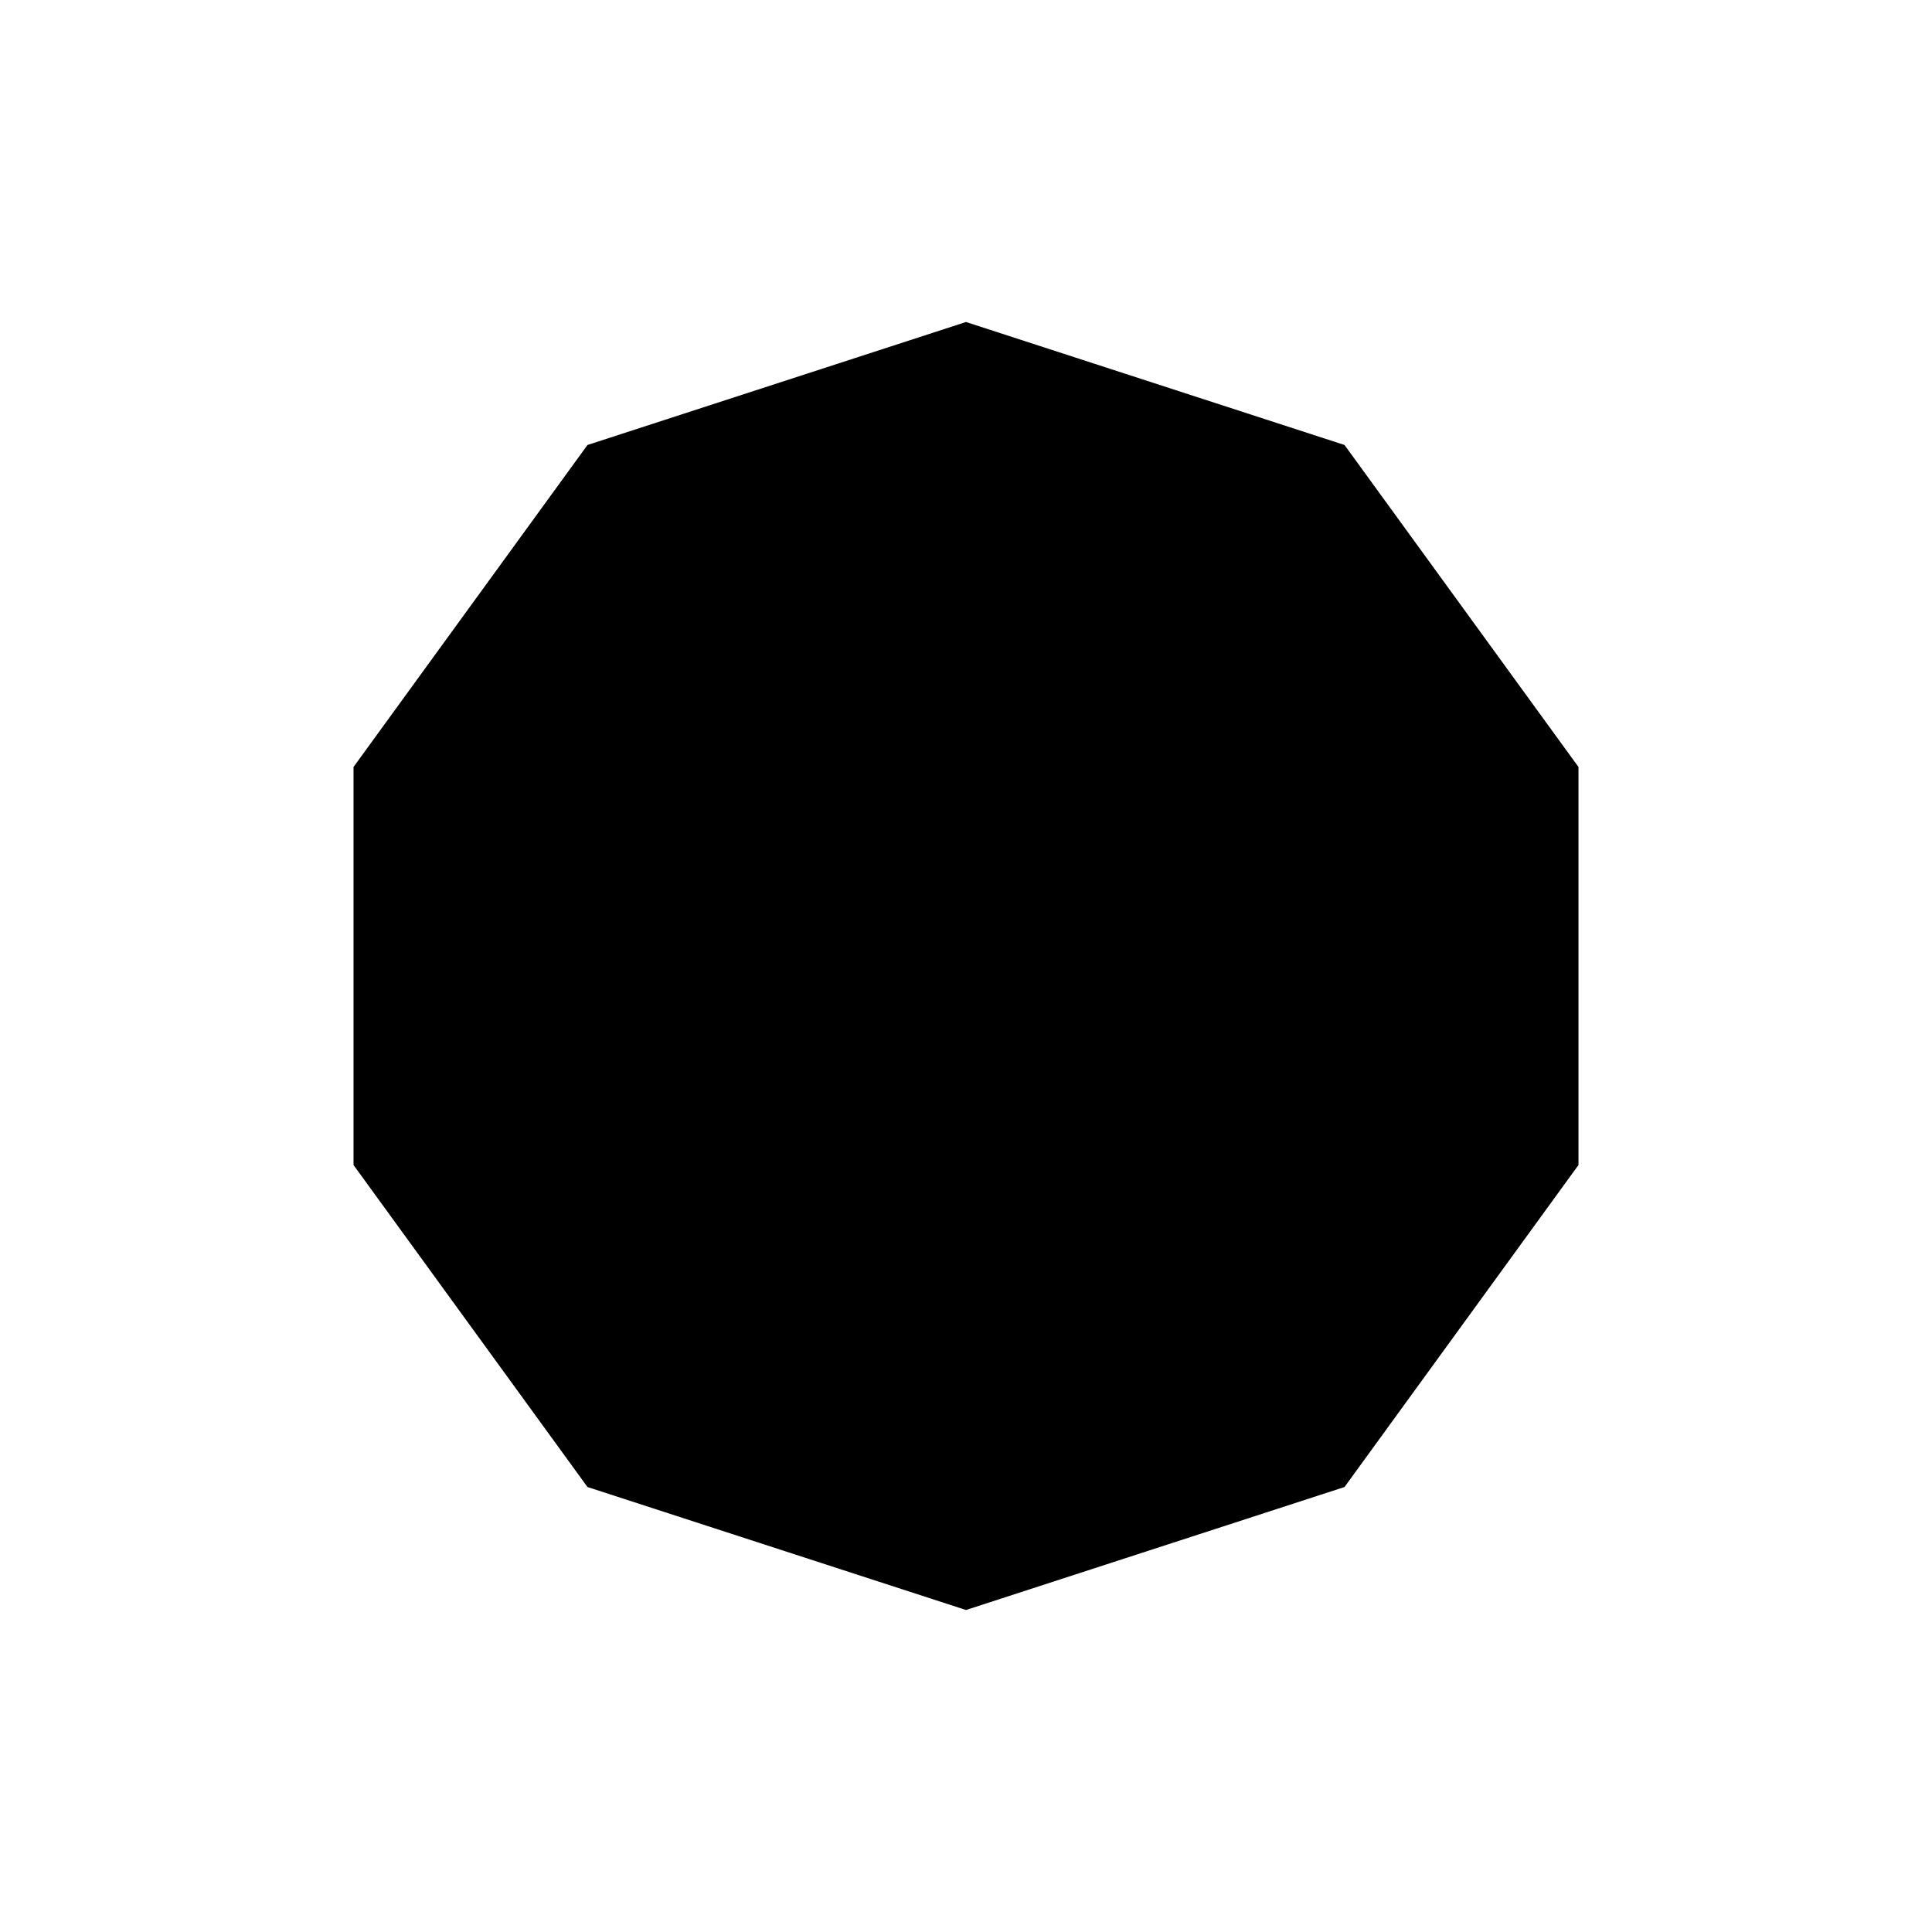
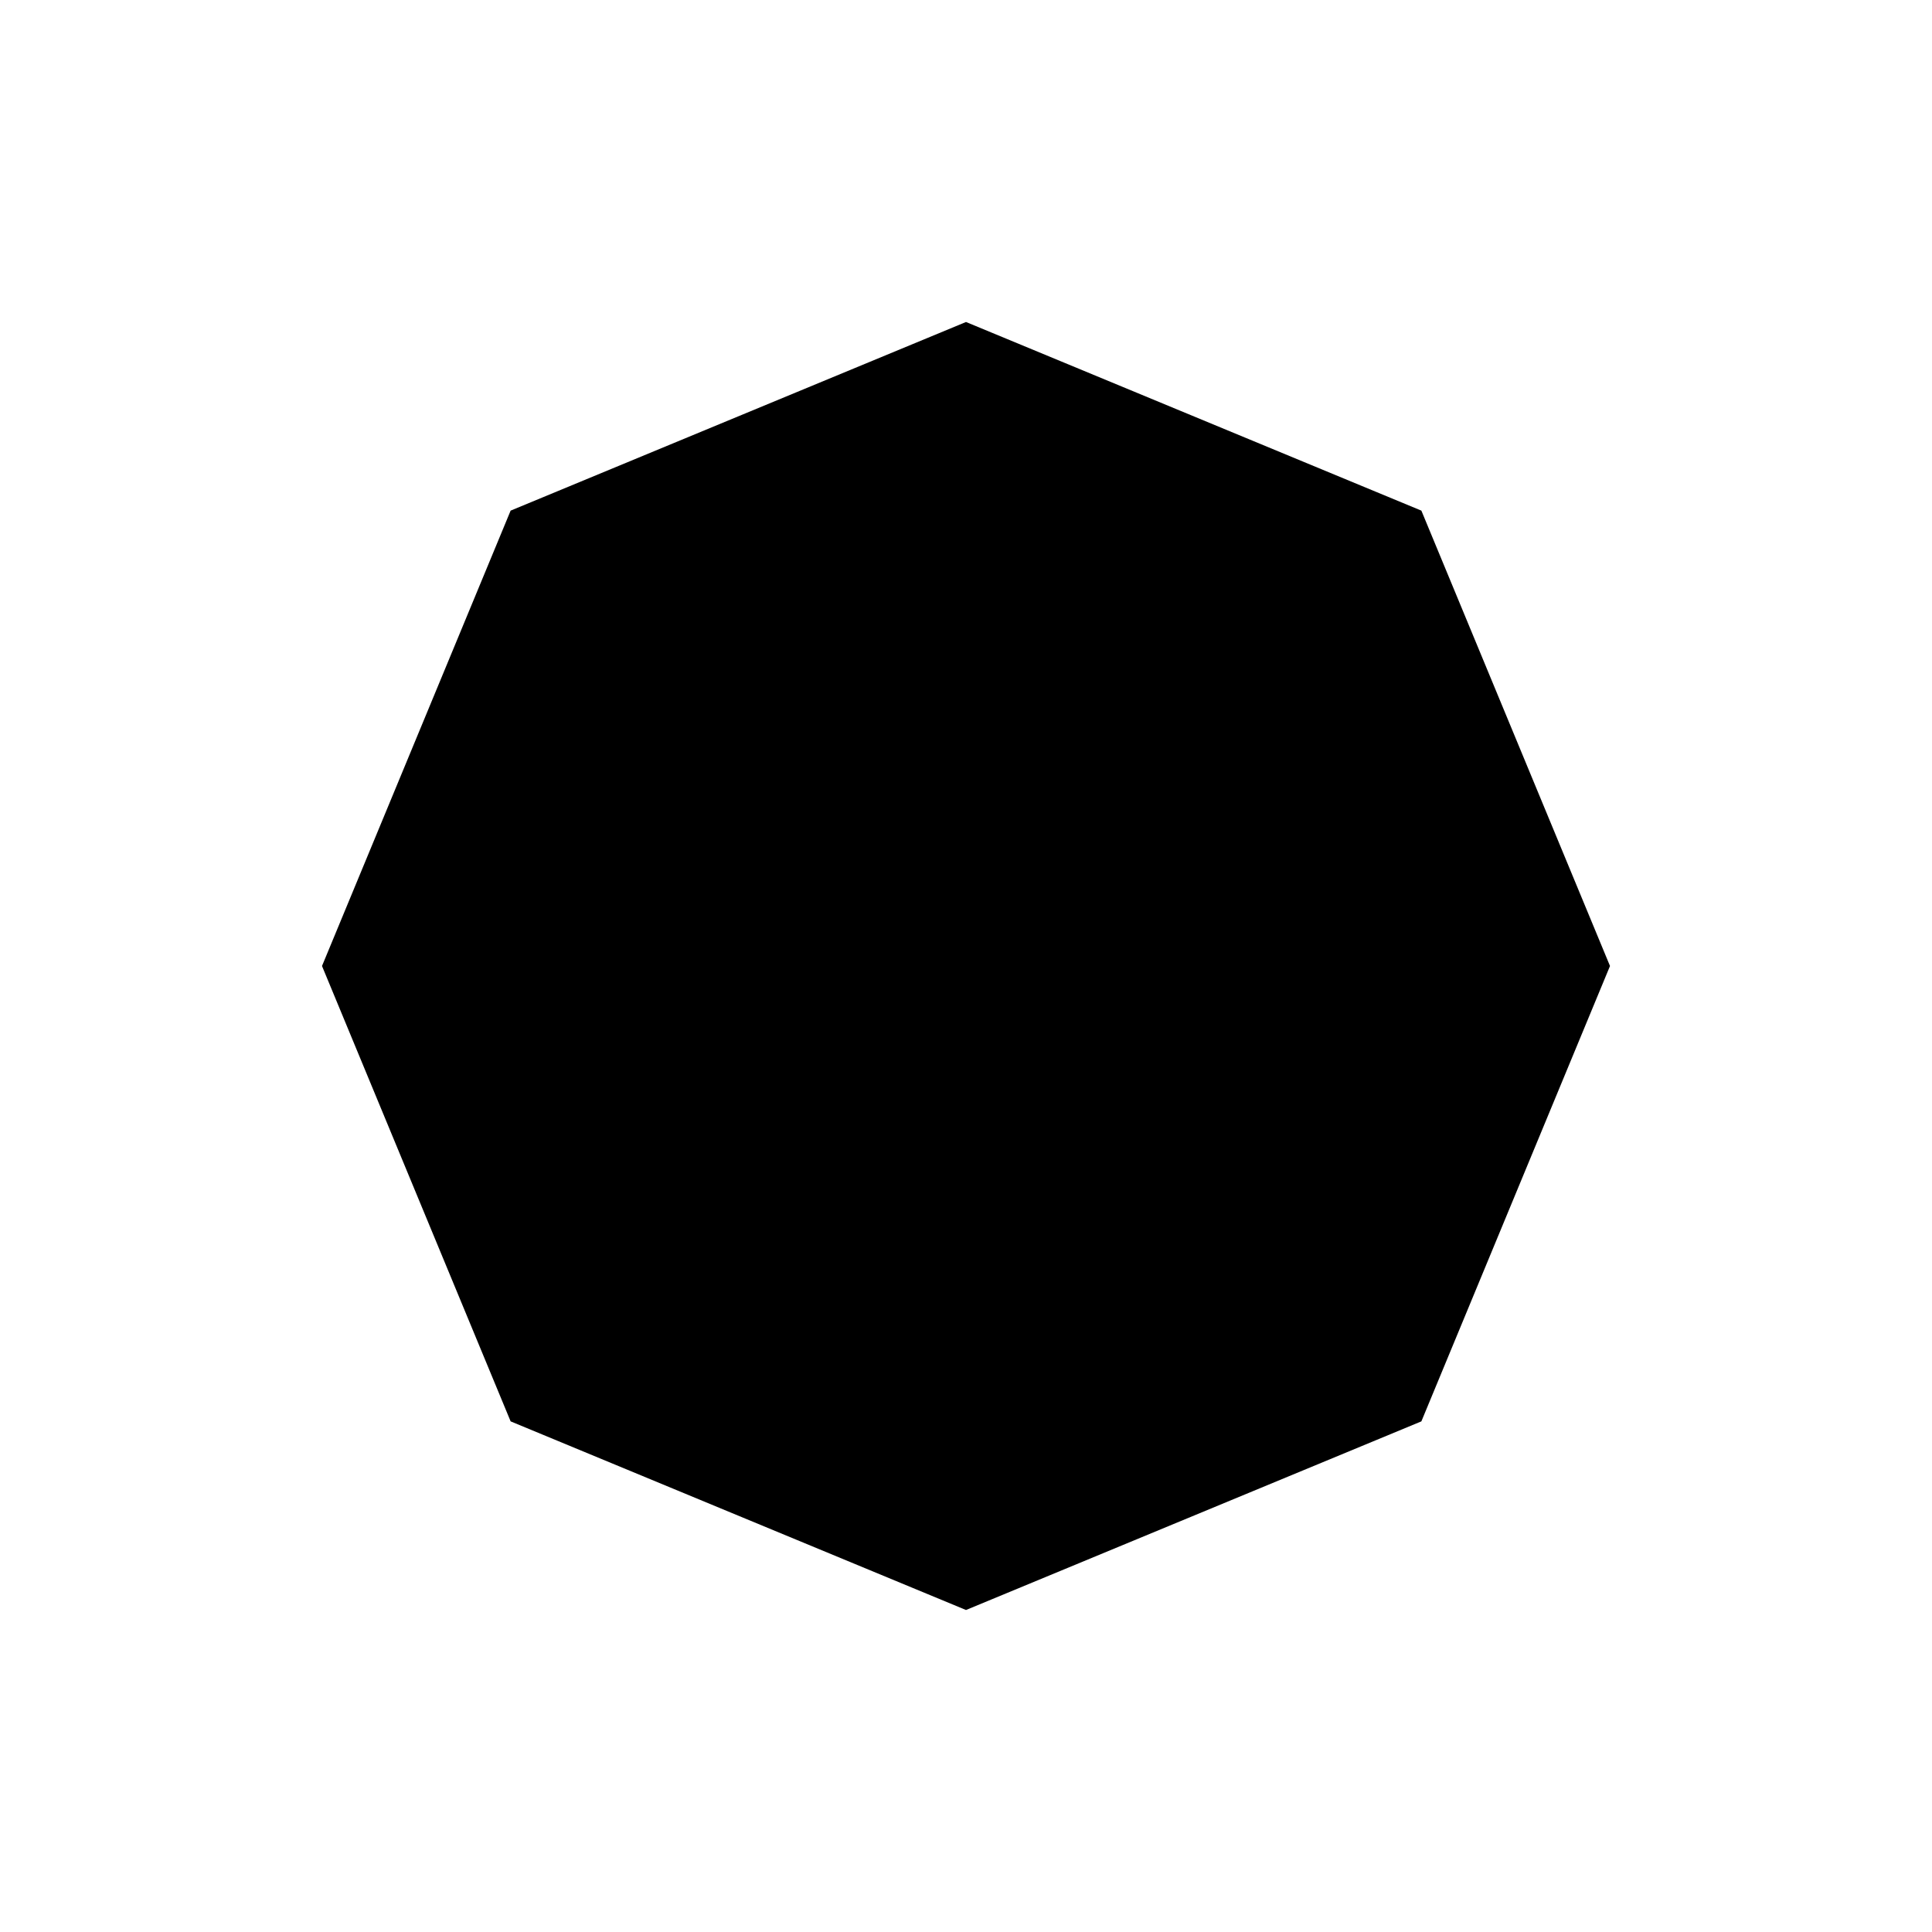
<svg xmlns="http://www.w3.org/2000/svg" width="150" height="150" id="svg">
-   <polygon id="poly" points="45.611,34.549 27.447,59.549 27.447,90.451 45.611,115.451 75,125 104.389,115.451 122.553,90.451 122.553,59.549 104.389,34.549 75,25 " />
+   <polygon id="poly" points="39.645,39.645 25,75 39.645,110.355 75,125 110.355,110.355 125,75 110.355,39.645 75,25 " />
</svg>
